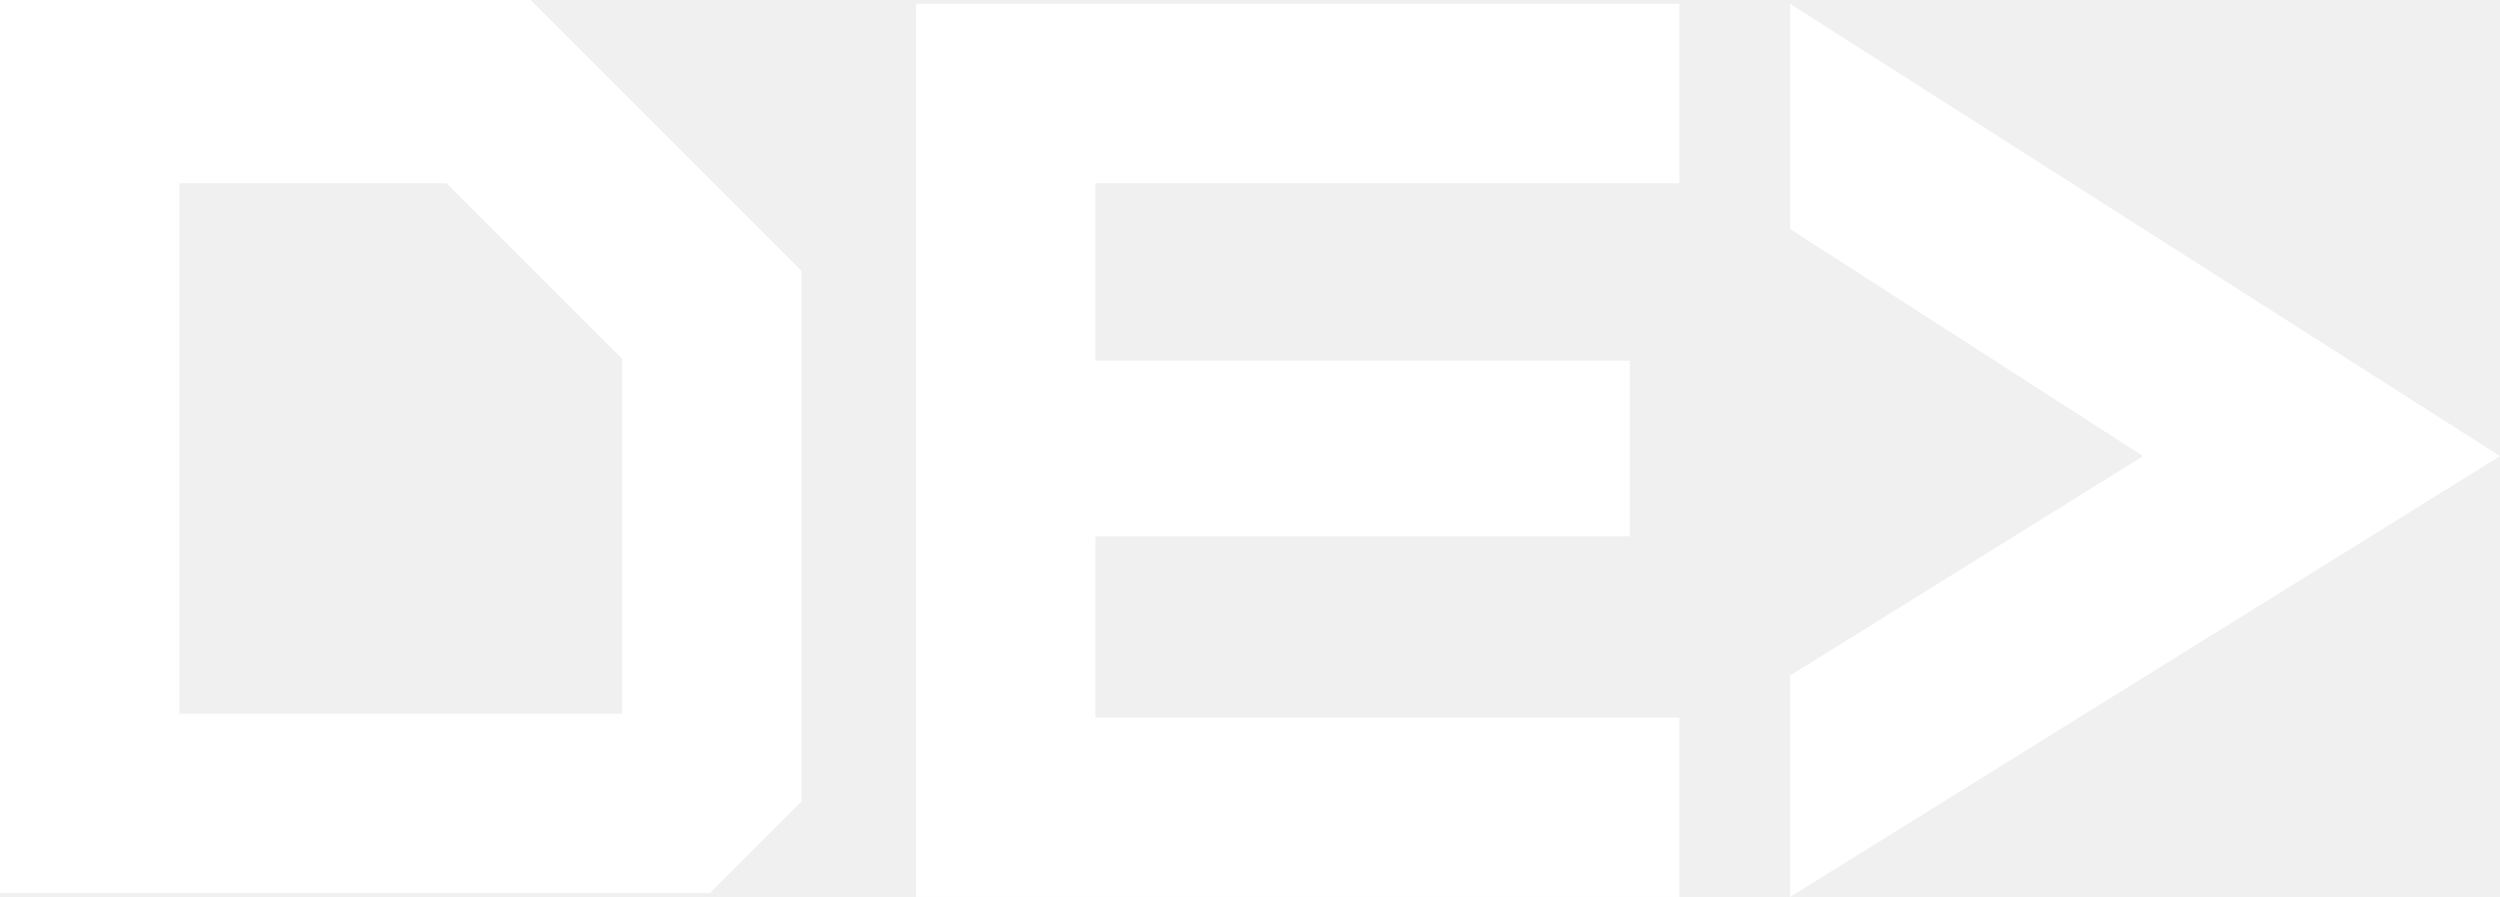
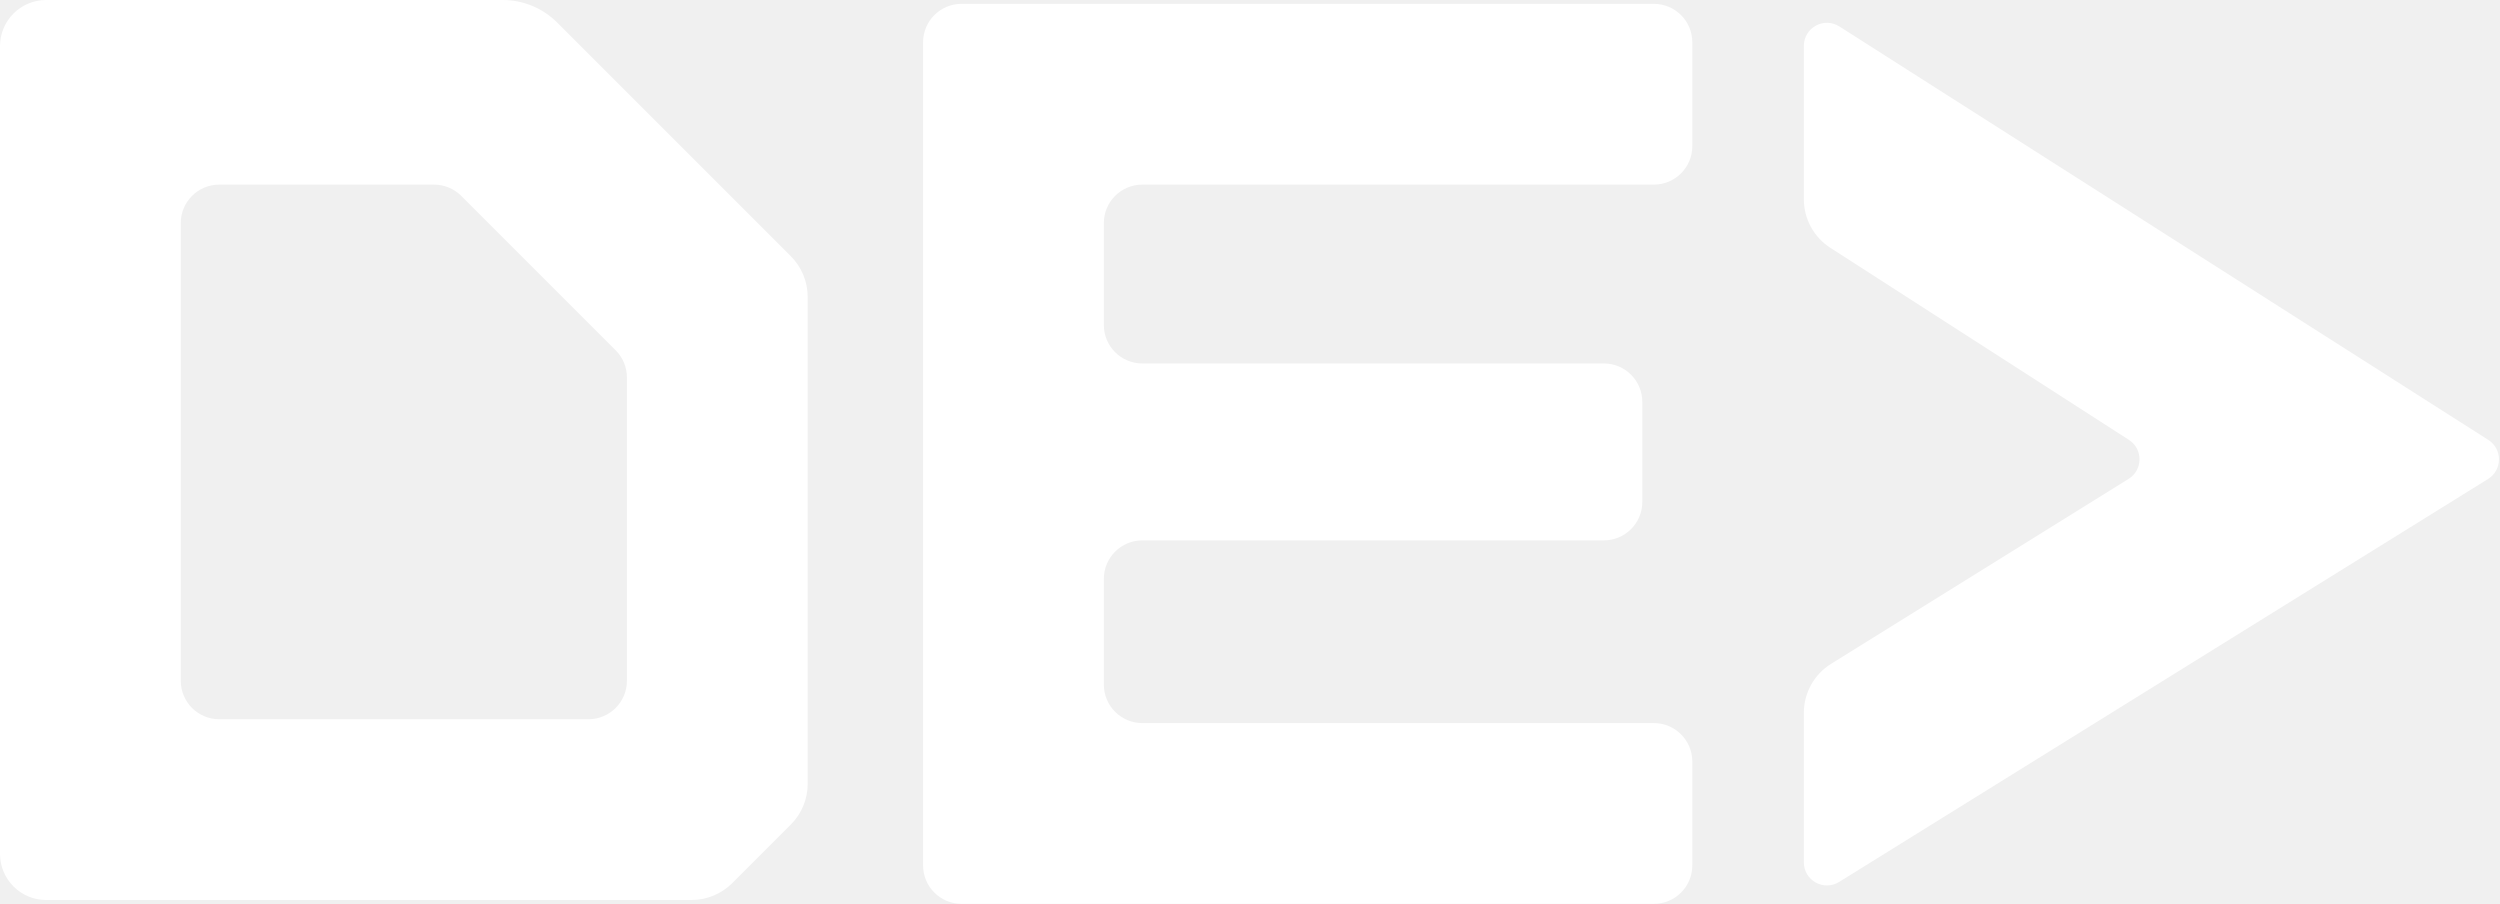
- <svg xmlns="http://www.w3.org/2000/svg" width="655" height="235" viewBox="0 0 655 235" fill="none">
-   <path d="M655 119.5L469 1V60L561.5 119.5L469 177V235L655 119.5Z" fill="white" />
-   <path d="M440 1H240V235H440V188H287V140.5H427V94.5H287V48H440V1Z" fill="white" />
-   <path fill-rule="evenodd" clip-rule="evenodd" d="M0 0H139L210 71V210L186 234H0V0ZM117 48H47V187H163V94L117 48Z" fill="white" />
+ <svg xmlns="http://www.w3.org/2000/svg" width="650" height="235" viewBox="0 0 650 235" fill="none">
+   <path d="M646.896 124.532C650.65 122.201 650.682 116.749 646.955 114.375L478.224 6.876C474.23 4.332 469 7.201 469 11.937V51.813C469 56.916 471.594 61.668 475.885 64.429L553.52 114.367C557.226 116.751 557.184 122.183 553.442 124.509L476.081 172.598C471.678 175.336 469 180.153 469 185.338V224.212C469 228.916 474.168 231.791 478.165 229.309L646.896 124.532Z" fill="white" />
+   <path d="M440 11C440 5.477 435.523 1 430 1H250C244.477 1 240 5.477 240 11V225C240 230.523 244.477 235 250 235H430C435.523 235 440 230.523 440 225V198C440 192.477 435.523 188 430 188H297C291.477 188 287 183.523 287 178V150.5C287 144.977 291.477 140.5 297 140.5H417C422.523 140.5 427 136.023 427 130.5V104.5C427 98.977 422.523 94.5 417 94.5H297C291.477 94.5 287 90.023 287 84.5V58C287 52.477 291.477 48 297 48H430C435.523 48 440 43.523 440 38V11Z" fill="white" />
+   <path fill-rule="evenodd" clip-rule="evenodd" d="M0 12C0 5.373 5.373 0 12 0H130.716C136.02 0 141.107 2.107 144.858 5.858L205.607 66.607C208.42 69.42 210 73.235 210 77.213V203.787C210 207.765 208.42 211.58 205.607 214.393L190.393 229.607C187.58 232.42 183.765 234 179.787 234H12C5.373 234 0 228.627 0 222V12ZM119.929 50.929C118.054 49.054 115.51 48 112.858 48H57C51.477 48 47 52.477 47 58V177C47 182.523 51.477 187 57 187H153C158.523 187 163 182.523 163 177V98.142C163 95.49 161.946 92.946 160.071 91.071L119.929 50.929Z" fill="white" />
</svg>
